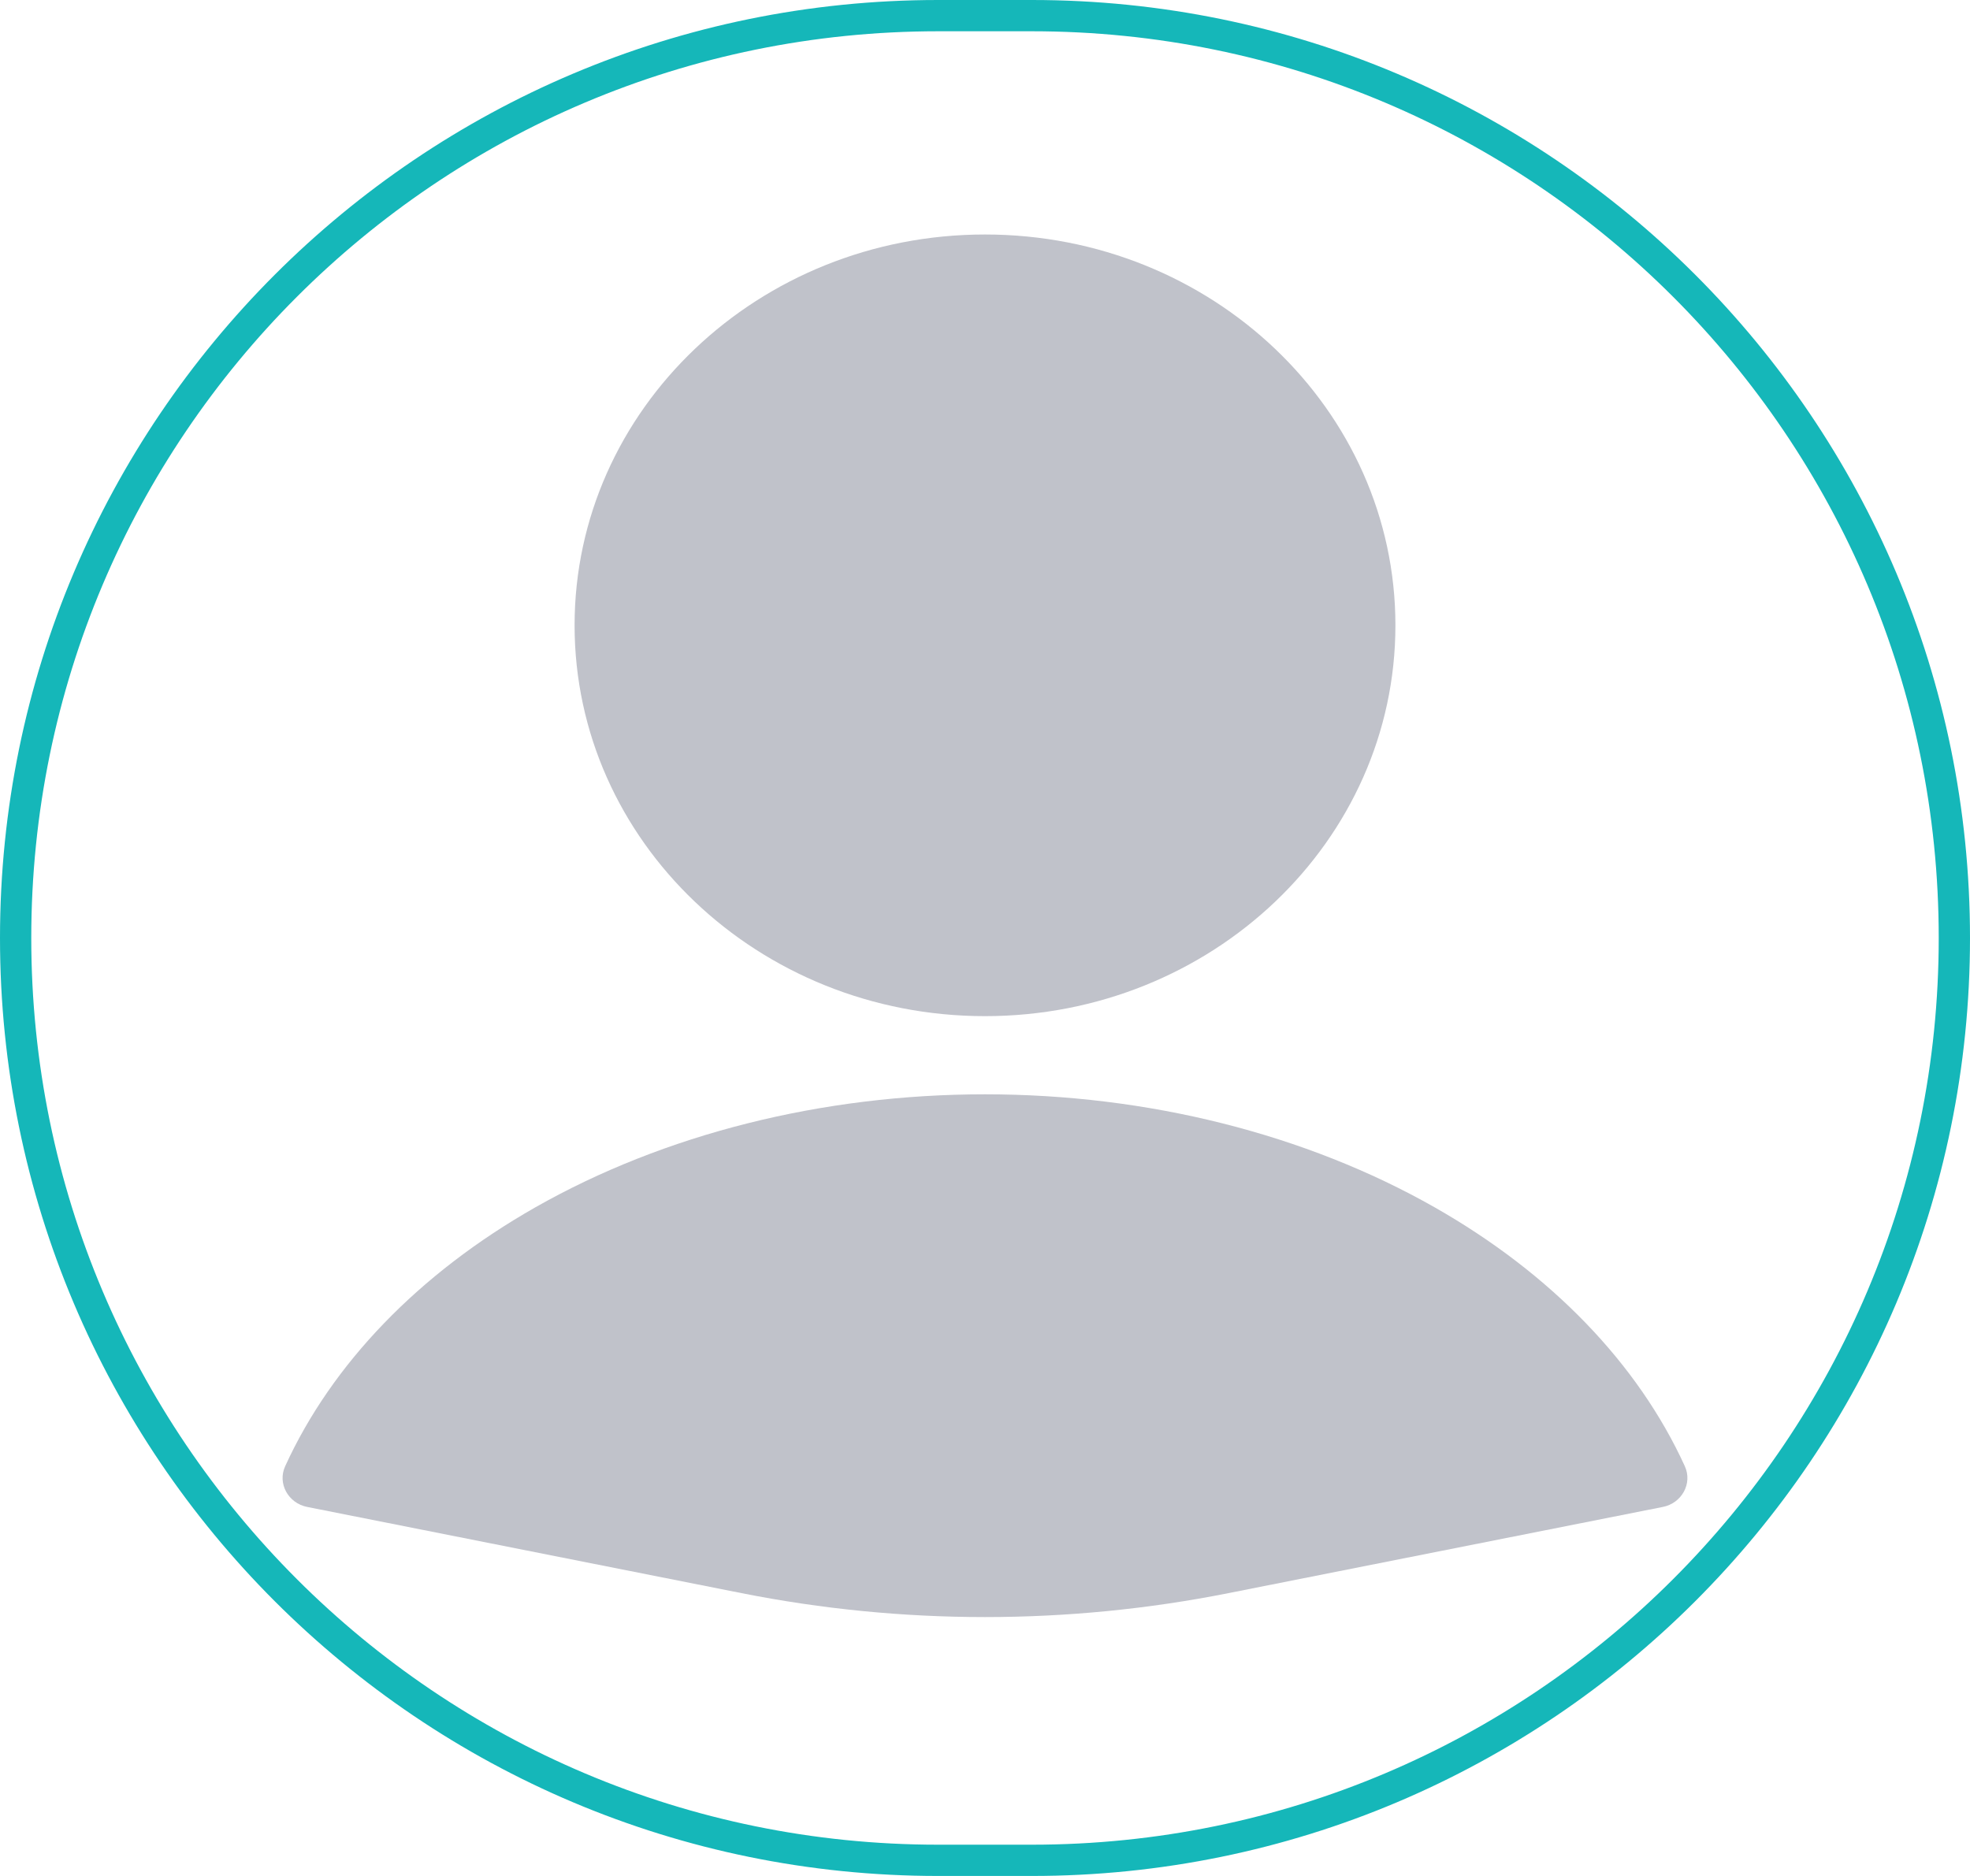
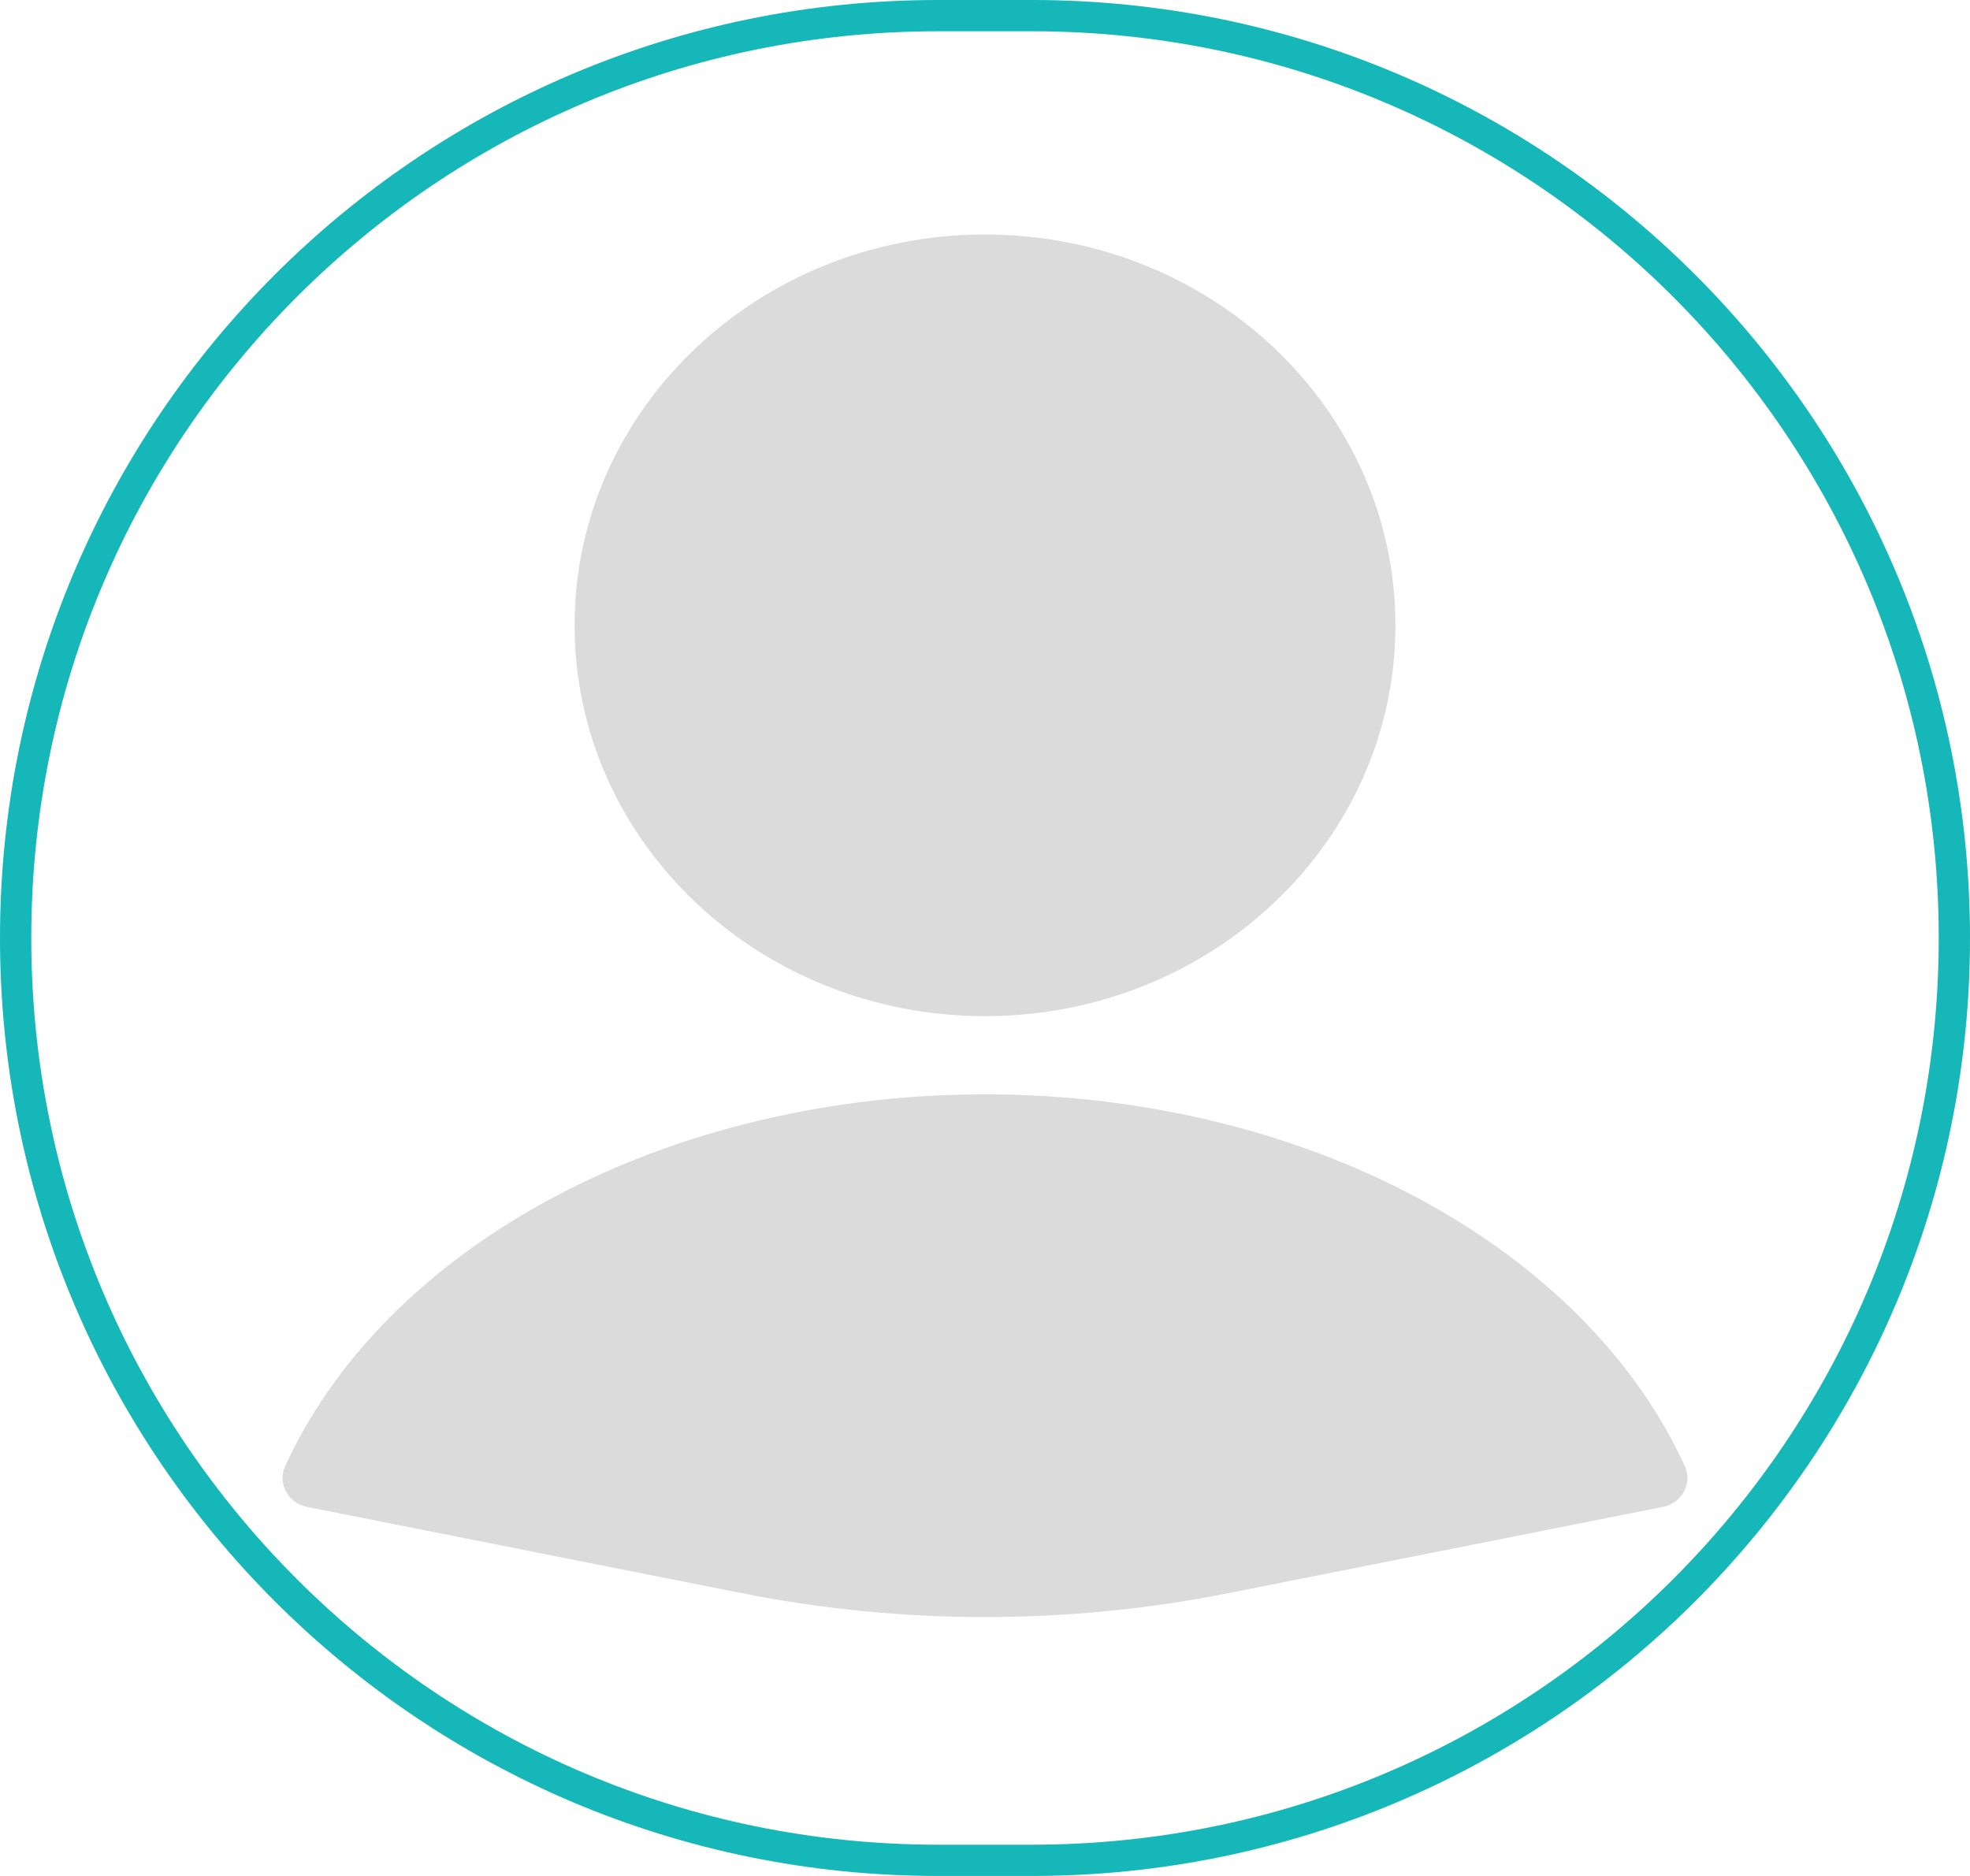
<svg xmlns="http://www.w3.org/2000/svg" width="63" height="60" viewBox="0 0 63 60" fill="none">
-   <path d="M53.178 48.197C53.779 48.078 54.134 47.451 53.88 46.894C52.384 43.617 49.605 40.733 45.882 38.616C41.756 36.271 36.701 35 31.5 35C26.299 35 21.244 36.271 17.118 38.616C13.395 40.733 10.616 43.617 9.12 46.894C8.866 47.451 9.221 48.078 9.822 48.197L23.713 50.954C28.854 51.975 34.146 51.975 39.287 50.954L53.178 48.197Z" fill="#C0C2CA" />
-   <ellipse cx="31.5" cy="20" rx="13.125" ry="12.5" fill="#C0C2CA" />
+   <path d="M53.178 48.197C53.779 48.078 54.134 47.451 53.88 46.894C52.384 43.617 49.605 40.733 45.882 38.616C41.756 36.271 36.701 35 31.5 35C26.299 35 21.244 36.271 17.118 38.616C13.395 40.733 10.616 43.617 9.12 46.894C8.866 47.451 9.221 48.078 9.822 48.197L23.713 50.954C28.854 51.975 34.146 51.975 39.287 50.954L53.178 48.197Z" fill="#DBDBDB" />
+   <ellipse cx="31.5" cy="20" rx="13.125" ry="12.5" fill="#DBDBDB" />
  <rect x="0.5" y="0.5" width="62" height="59" rx="29.5" stroke="#15B7B9" />
</svg>
